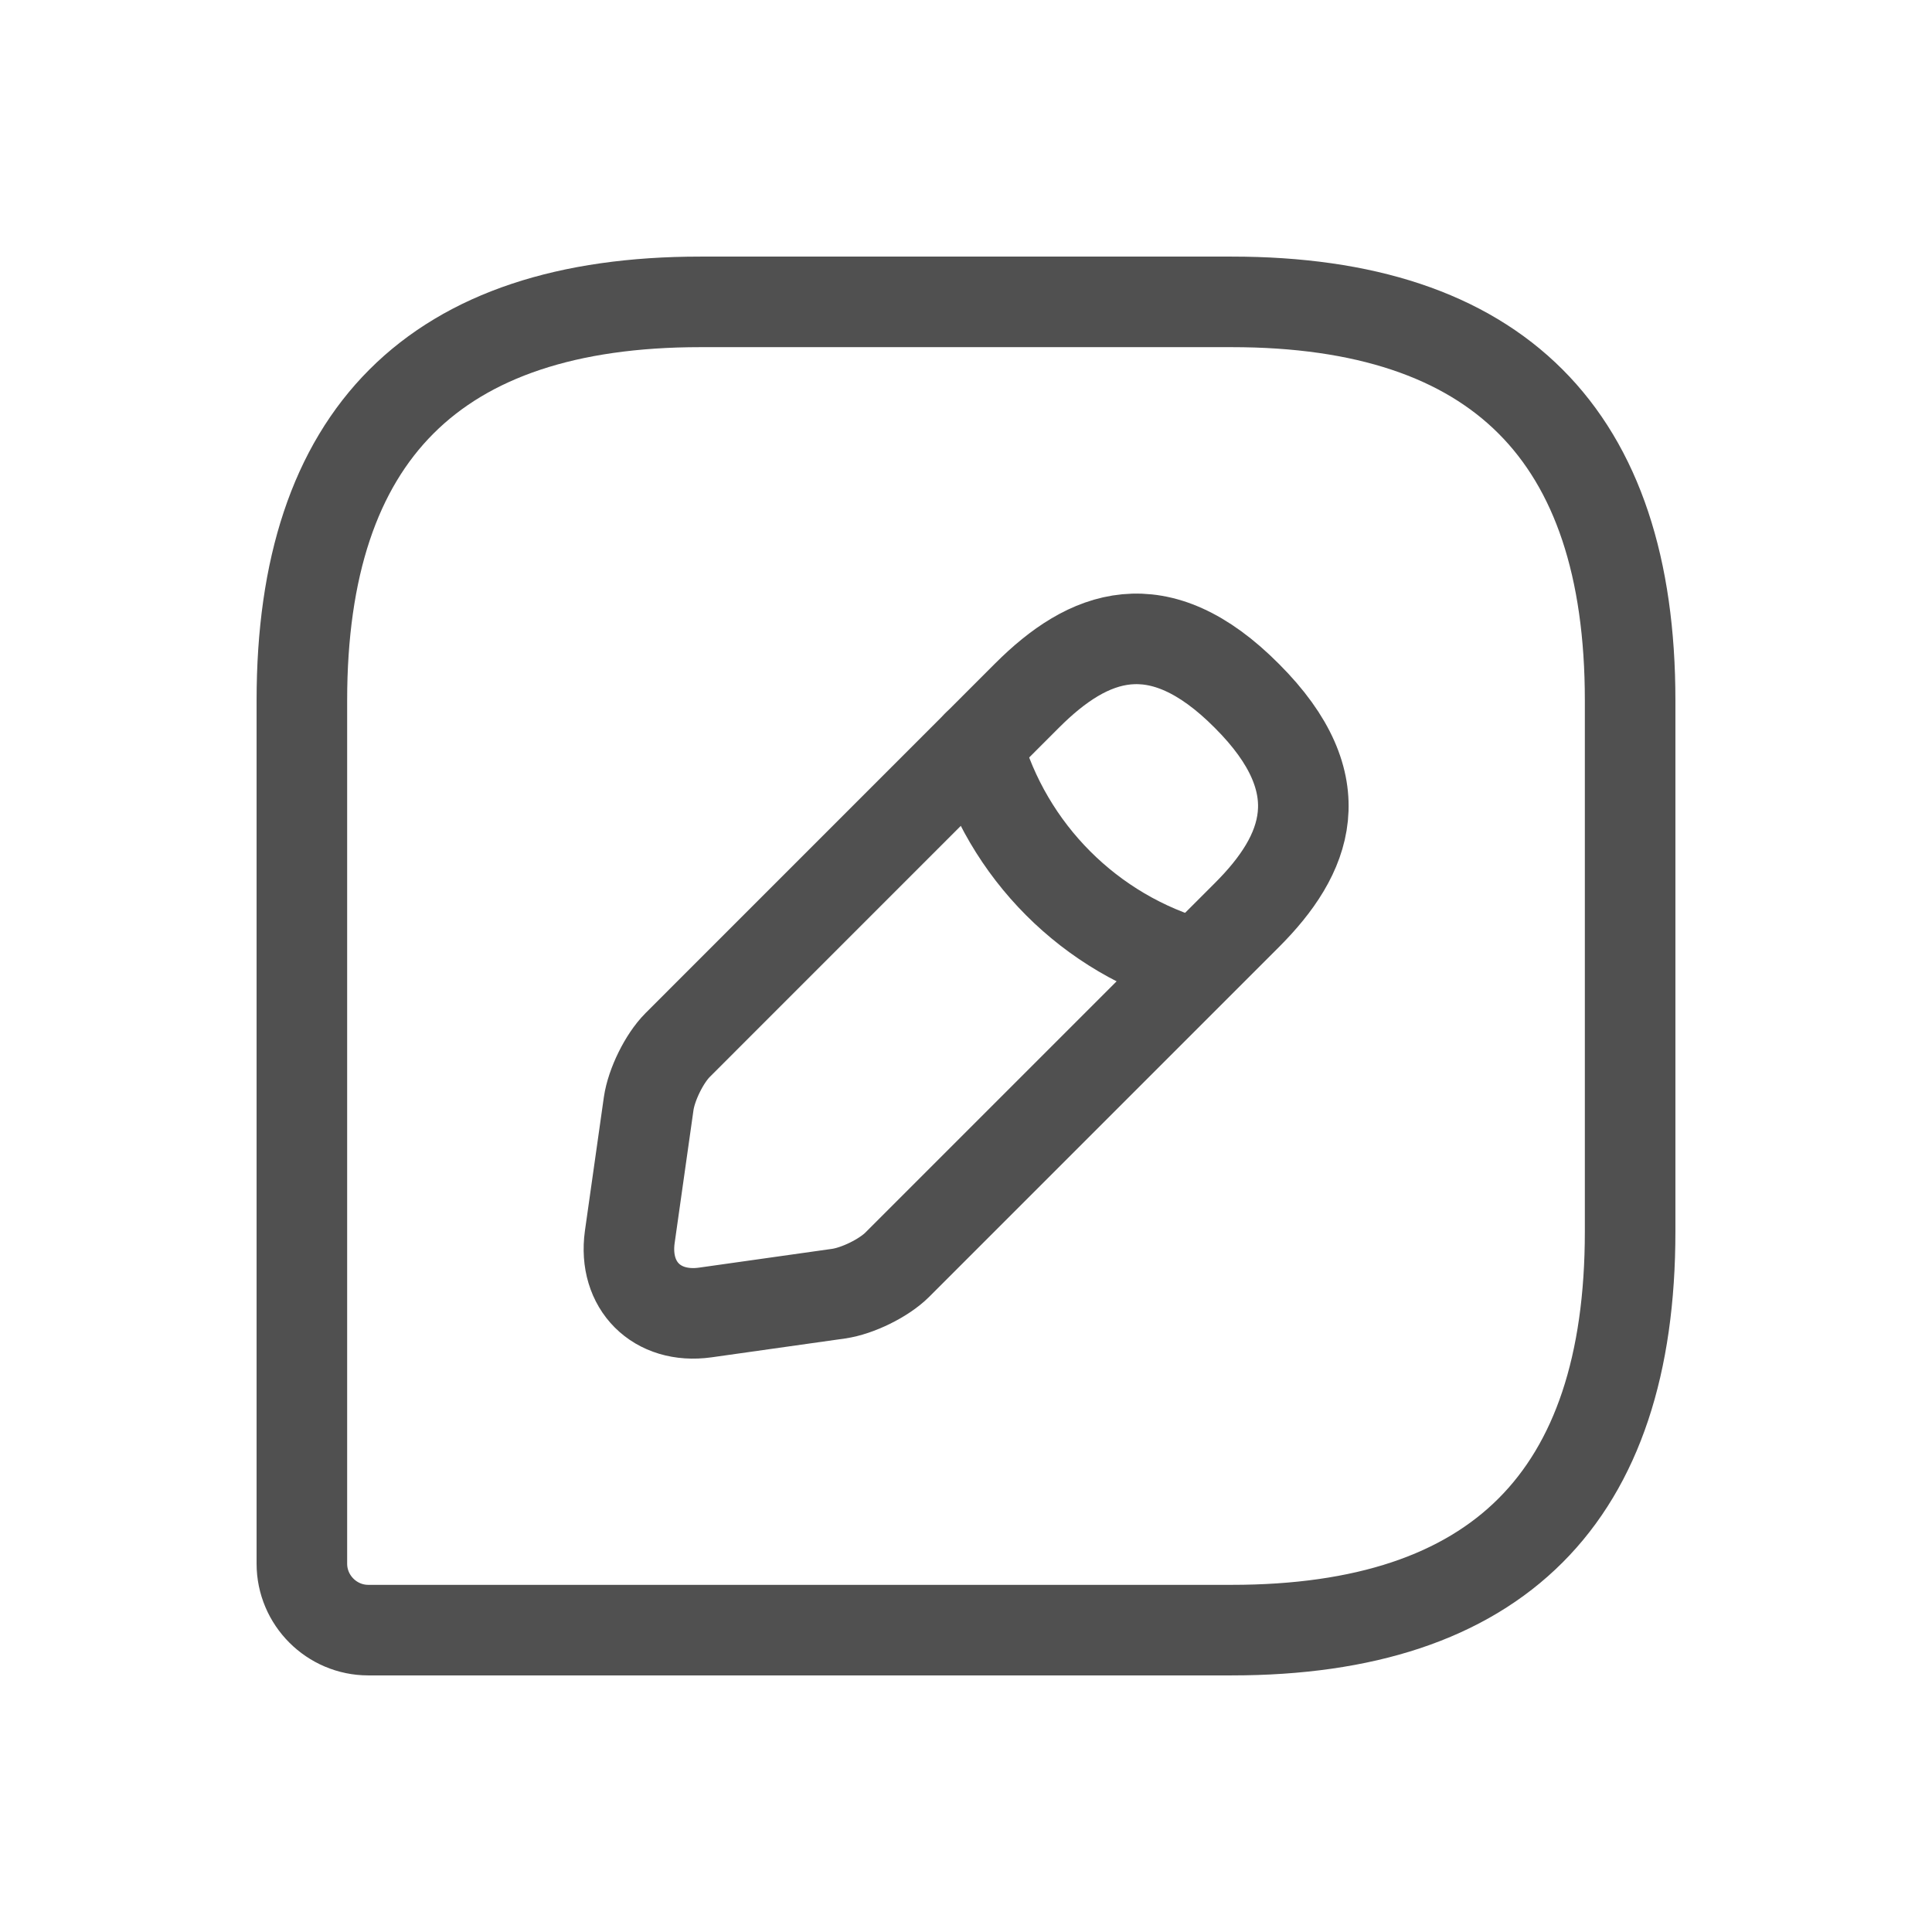
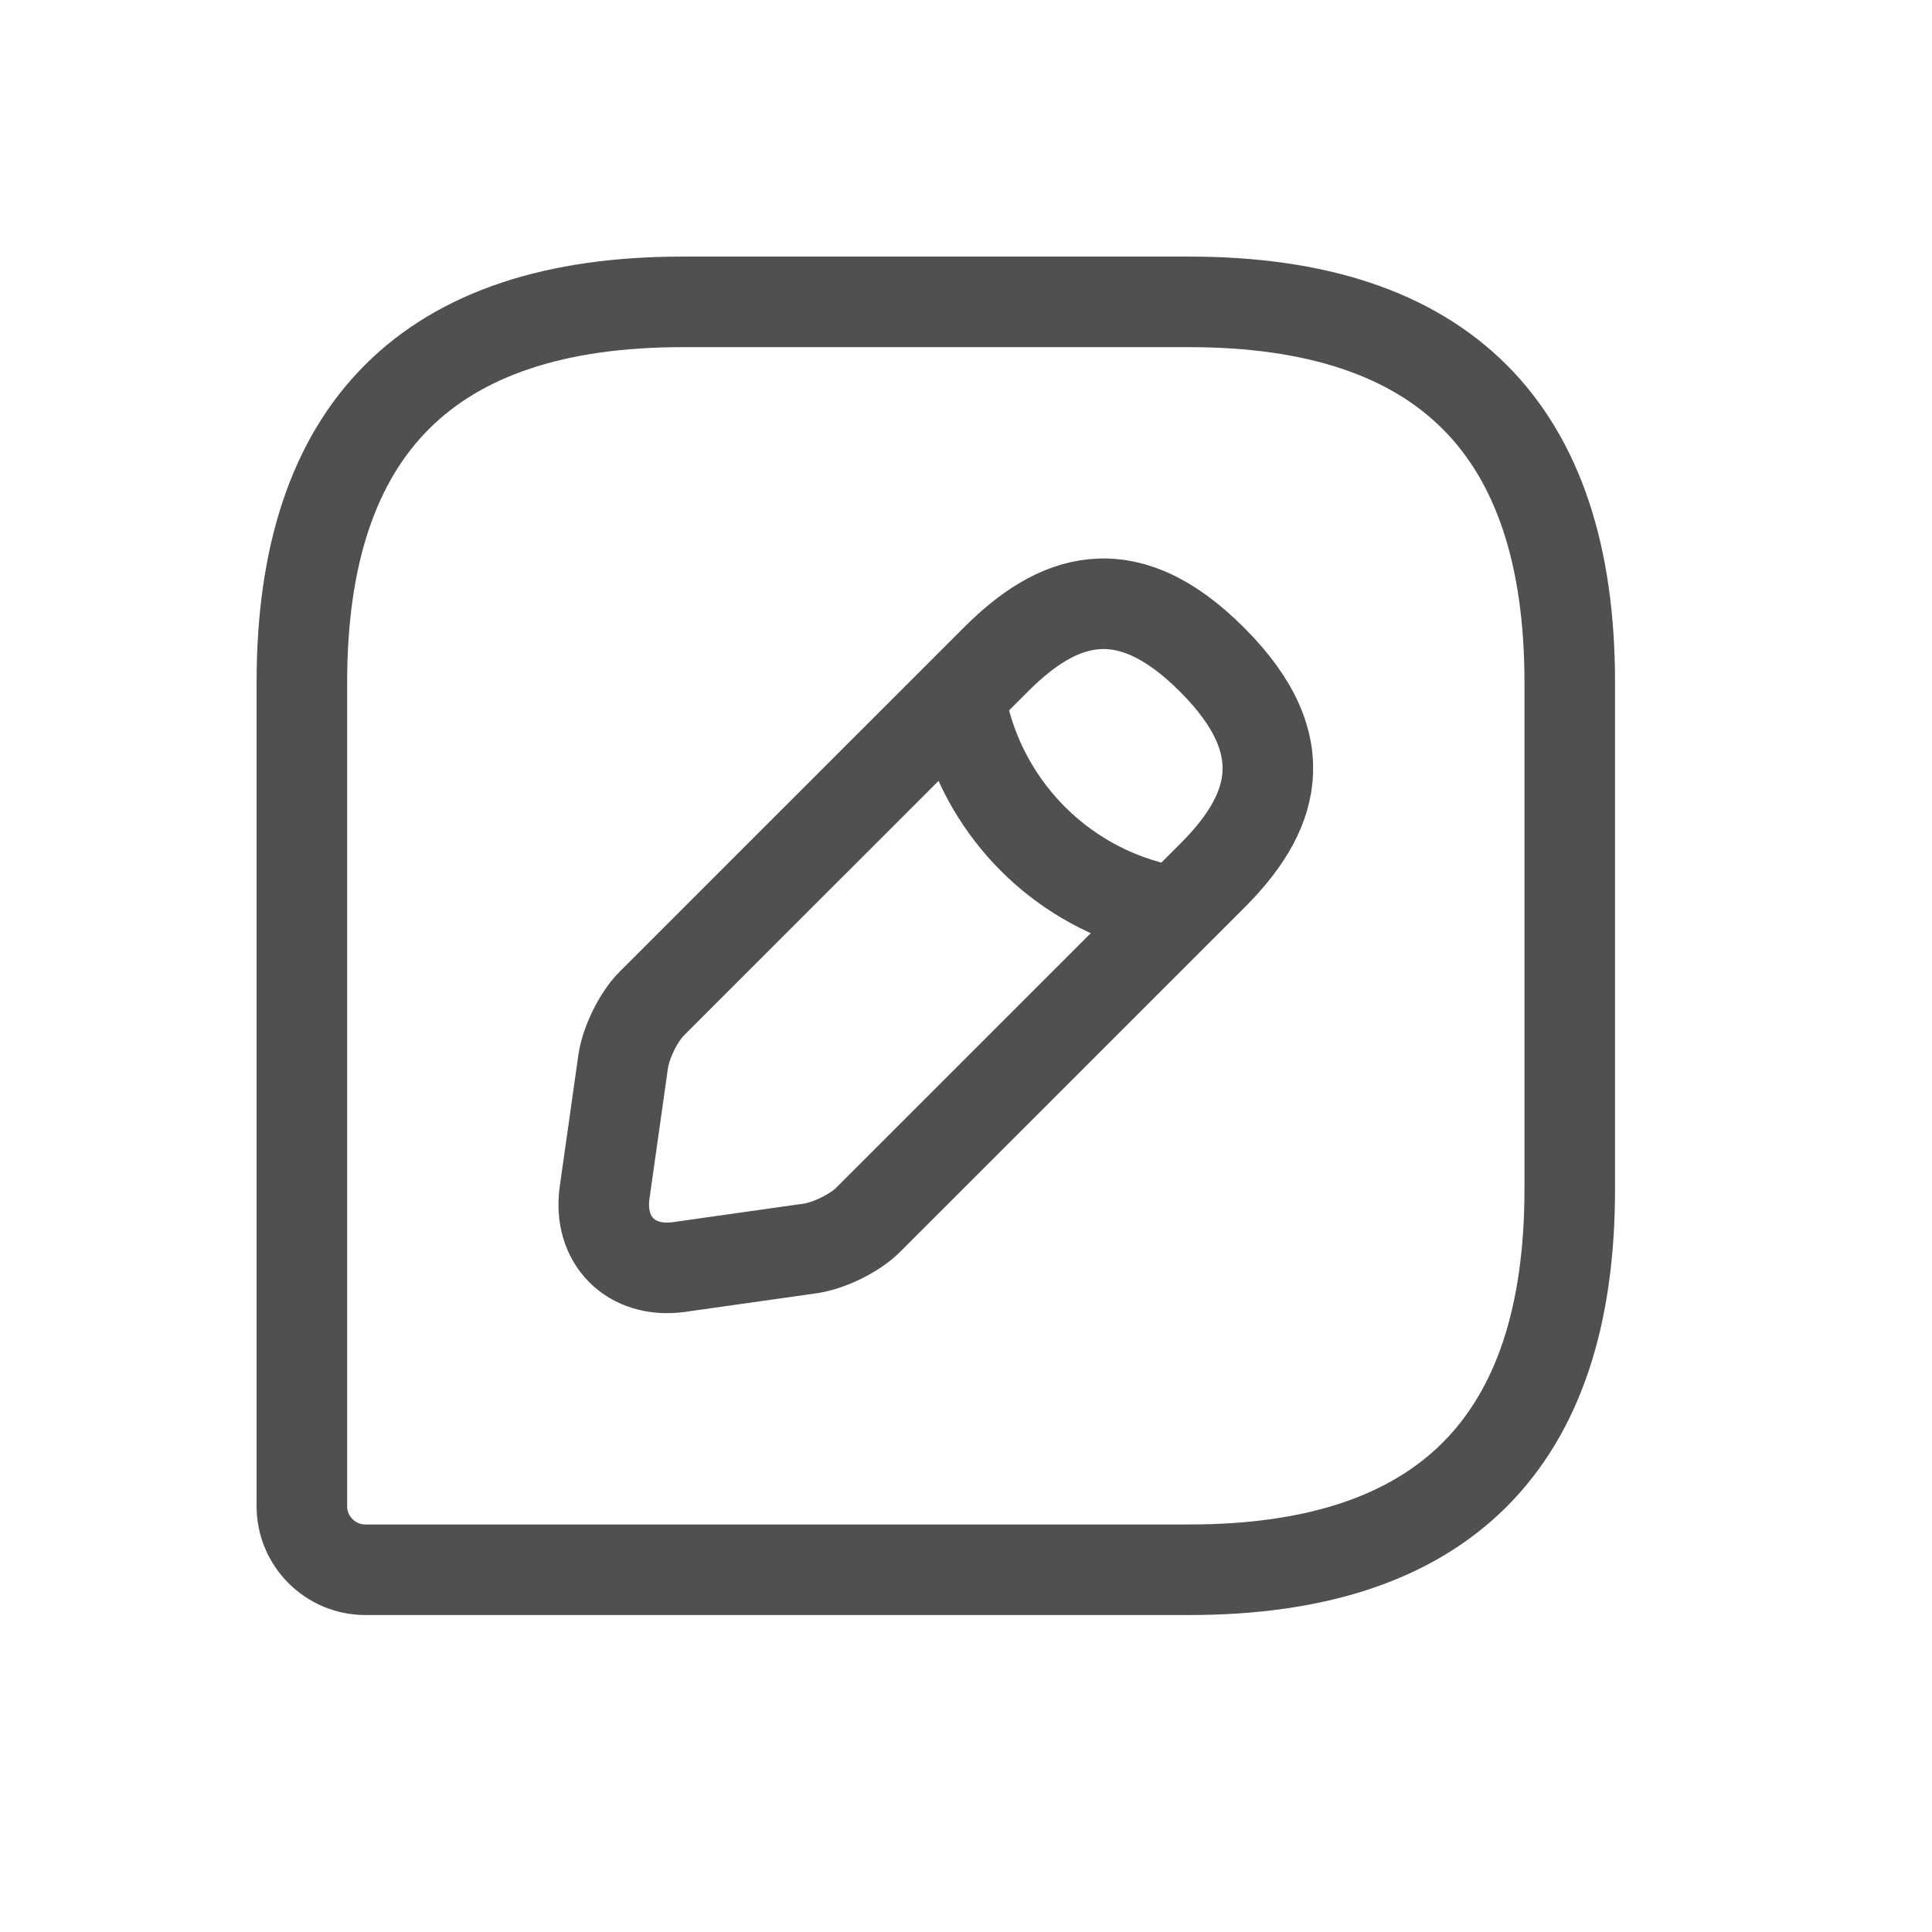
<svg xmlns="http://www.w3.org/2000/svg" width="32" height="32" viewBox="0 0 32 32" fill="none">
-   <path d="M20.4 5H11.6C7.2 5 5 7.2 5 11.6V25.9C5 26.505 5.495 27 6.1 27H20.4C24.8 27 27 24.8 27 20.4V11.6C27 7.2 24.8 5 20.4 5Z" stroke="#505050" stroke-width="1.5" stroke-linecap="round" stroke-linejoin="round" />
-   <path d="M17.015 11.517L11.224 17.309C11.001 17.532 10.789 17.967 10.744 18.28L10.431 20.489C10.32 21.293 10.878 21.851 11.681 21.739L13.891 21.427C14.203 21.382 14.639 21.17 14.862 20.947L20.654 15.155C21.647 14.162 22.127 13.001 20.654 11.528C19.18 10.044 18.02 10.513 17.015 11.517Z" stroke="#505050" stroke-width="1.5" stroke-miterlimit="10" stroke-linecap="round" stroke-linejoin="round" />
-   <path d="M16.189 12.343C16.68 14.095 18.053 15.479 19.816 15.97" stroke="#505050" stroke-width="1.5" stroke-miterlimit="10" stroke-linecap="round" stroke-linejoin="round" />
+   <path d="M19.7 5H11.3C7.1 5 5 7.1 5 11.3V24.95C5 25.527 5.473 26 6.05 26H19.7C23.9 26 26 23.9 26 19.7V11.3C26 7.1 23.9 5 19.7 5Z" stroke="#505050" stroke-width="1.5" stroke-linecap="round" stroke-linejoin="round" />
+   <path d="M16.498 10.921L10.794 16.624C10.575 16.843 10.366 17.272 10.322 17.58L10.014 19.755C9.904 20.547 10.454 21.096 11.245 20.986L13.421 20.678C13.729 20.634 14.157 20.426 14.377 20.206L20.081 14.503C21.059 13.525 21.531 12.382 20.081 10.932C18.63 9.471 17.487 9.932 16.498 10.921Z" stroke="#505050" stroke-width="1.5" stroke-miterlimit="10" stroke-linecap="round" stroke-linejoin="round" />
+   <path d="M16 12C16.406 13.449 17.541 14.594 19 15" stroke="#505050" stroke-width="1.5" stroke-miterlimit="10" stroke-linecap="round" stroke-linejoin="round" />
</svg>
